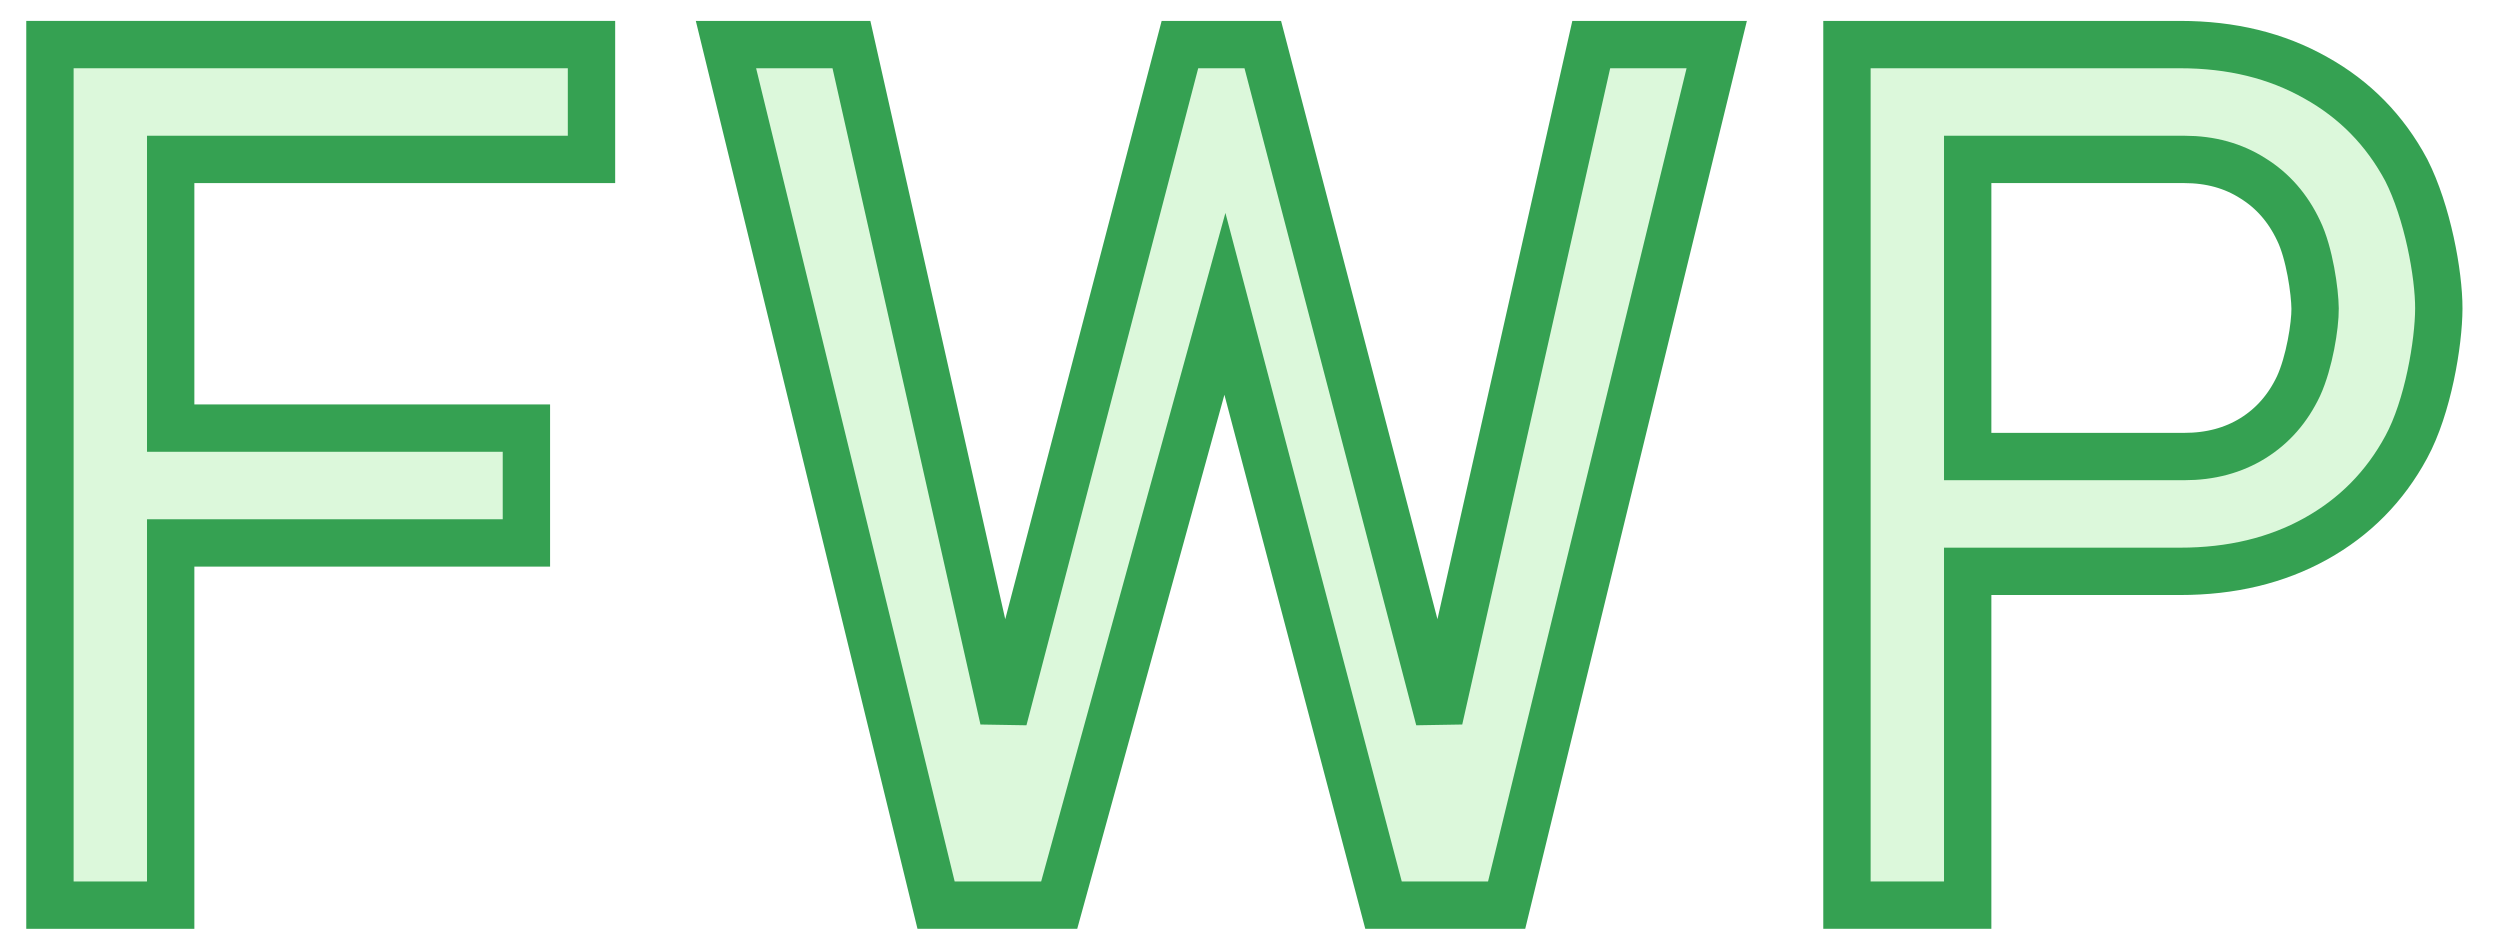
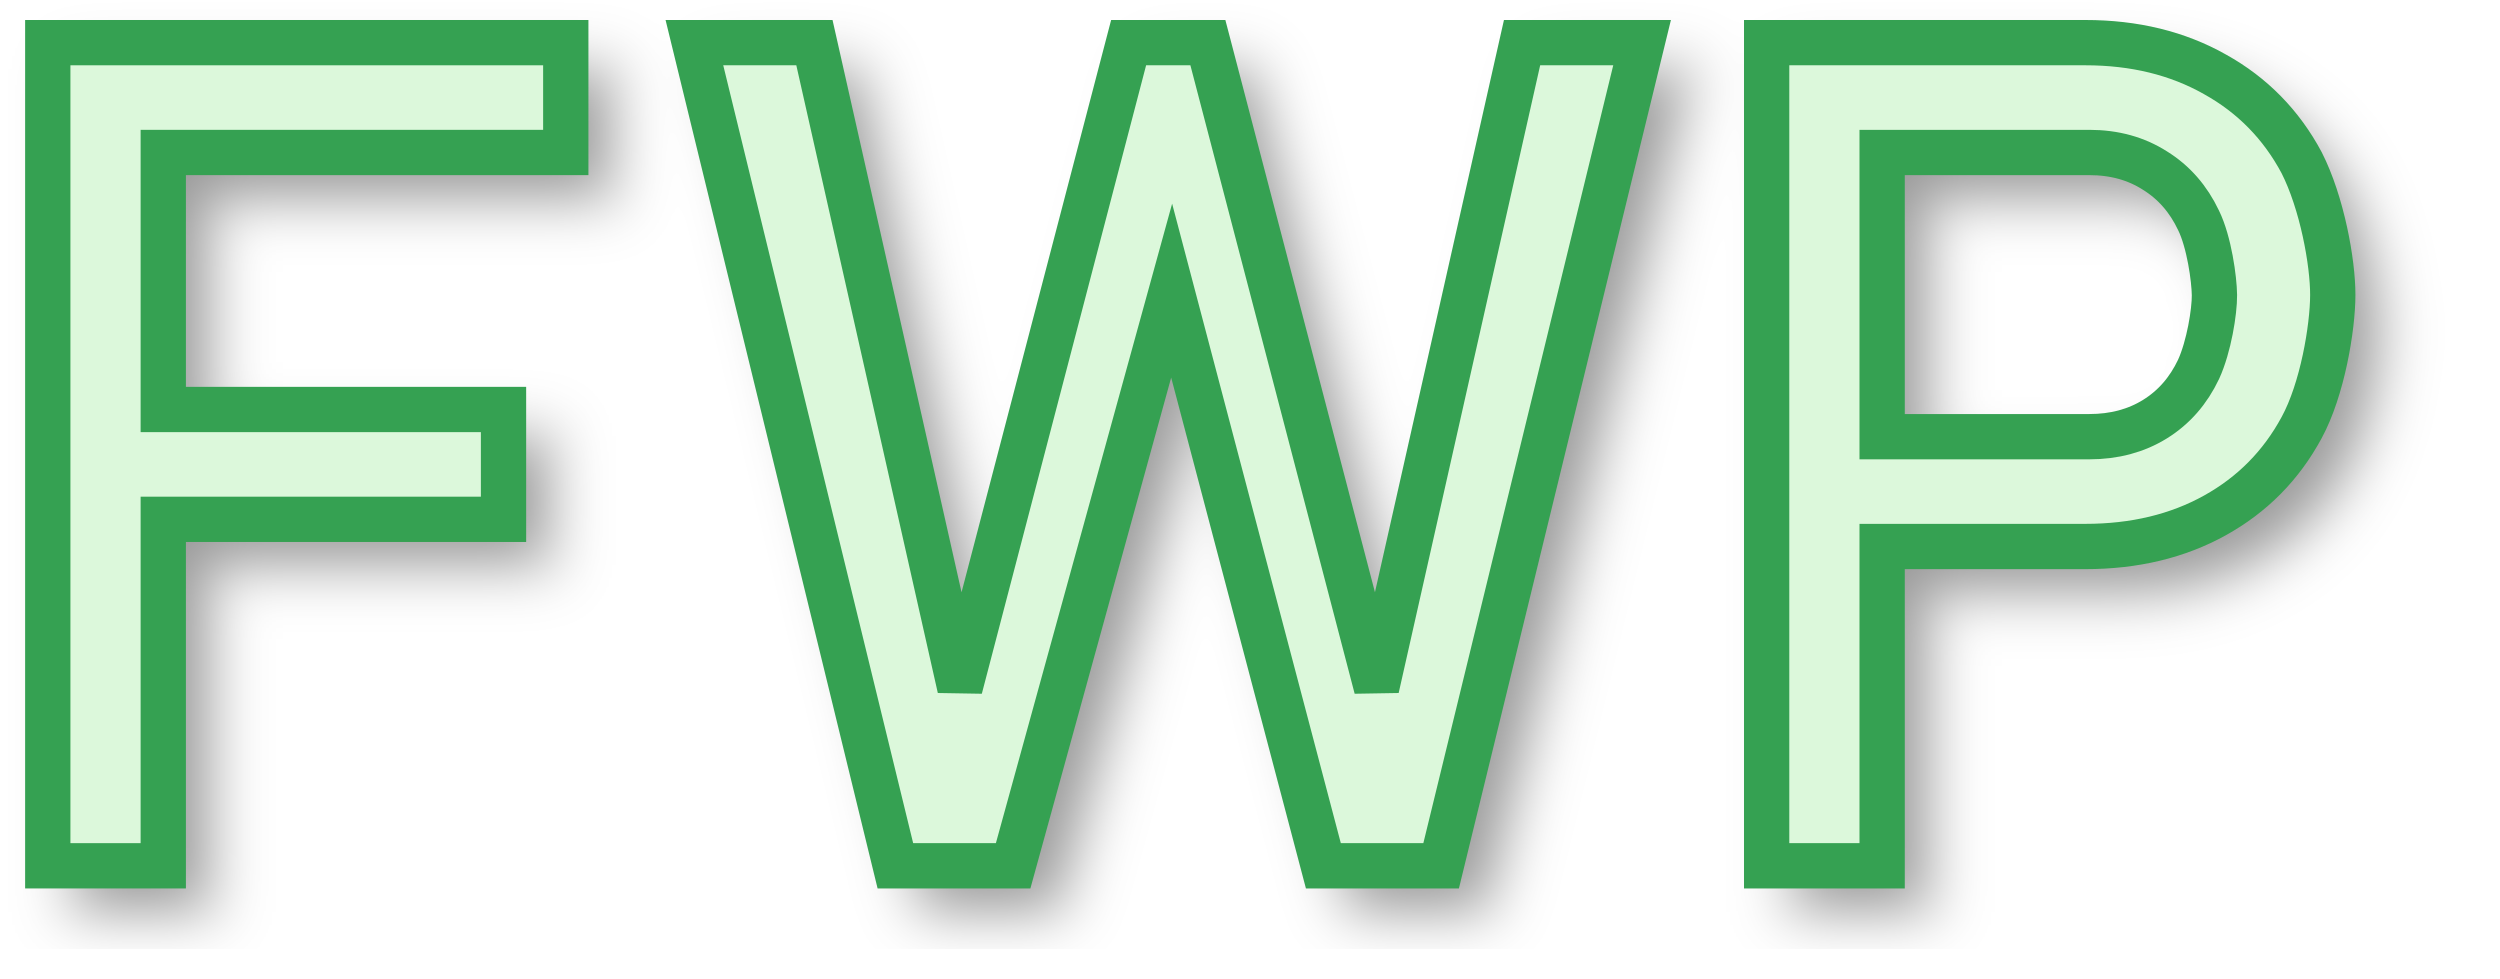
- <svg xmlns="http://www.w3.org/2000/svg" width="132" height="50">
-   <g fill="#dcf8db" stroke="#35a152" stroke-width="2.5">
+ <svg xmlns="http://www.w3.org/2000/svg" width="138" height="54">
+   <defs>
+     <filter id="fwpShaddow">
+       <feGaussianBlur stdDeviation="1.5" />
+     </filter>
+   </defs>
+   <symbol id="fwp" width="132" height="50">
    <path d="M 31.231,2.354 V 8.417 H 9.012 l 0,14.187 h 18.782 v 6.063 H 9.012 v 19.125 h -6.375 V 2.354 Z" />
    <path d="m 62.3,2.354 h 4.375 l 9.312,35.625 8.031,-35.625 h 6.625 L 79.55,47.792 h -6.5 l -8.375,-31.75 -8.75,31.75 h -6.5 L 38.331,2.354 h 6.625 l 8.031,35.625 z" />
    <path d="m 97.519,47.792 h 6.375 V 30.167 c 0,0 9.904,-2.09e-4 11.219,-3.36e-4 2.708,0 5.094,-0.573 7.156,-1.719 2.062,-1.146 3.656,-2.76 4.781,-4.844 1.146,-2.104 1.714,-5.499 1.719,-7.312 0.005,-1.814 -0.595,-5.101 -1.719,-7.312 -1.125,-2.104 -2.719,-3.729 -4.781,-4.875 C 120.206,2.937 117.821,2.354 115.113,2.354 H 97.519 Z M 103.894,8.417 h 11.437 c 1.375,0 2.583,0.333 3.625,1 1.042,0.646 1.844,1.562 2.406,2.75 0.583,1.188 0.866,3.235 0.875,4.125 0.009,0.89 -0.299,2.837 -0.875,4.094 -0.562,1.188 -1.365,2.104 -2.406,2.75 -1.042,0.646 -2.25,0.969 -3.625,0.969 -1.349,-1.5e-5 -11.437,-1.64e-4 -11.437,-1.64e-4 z" />
-   </g>
+   </symbol>
+   <use href="#fwp" x="2" y="2" fill="black" opacity="0.4" stroke="black" stroke-opacity="0.4" stroke-width="2.5" filter="url(#fwpShaddow)" />
+   <use href="#fwp" fill="#dcf8db" stroke="#35a152" stroke-width="2.5" />
</svg>
